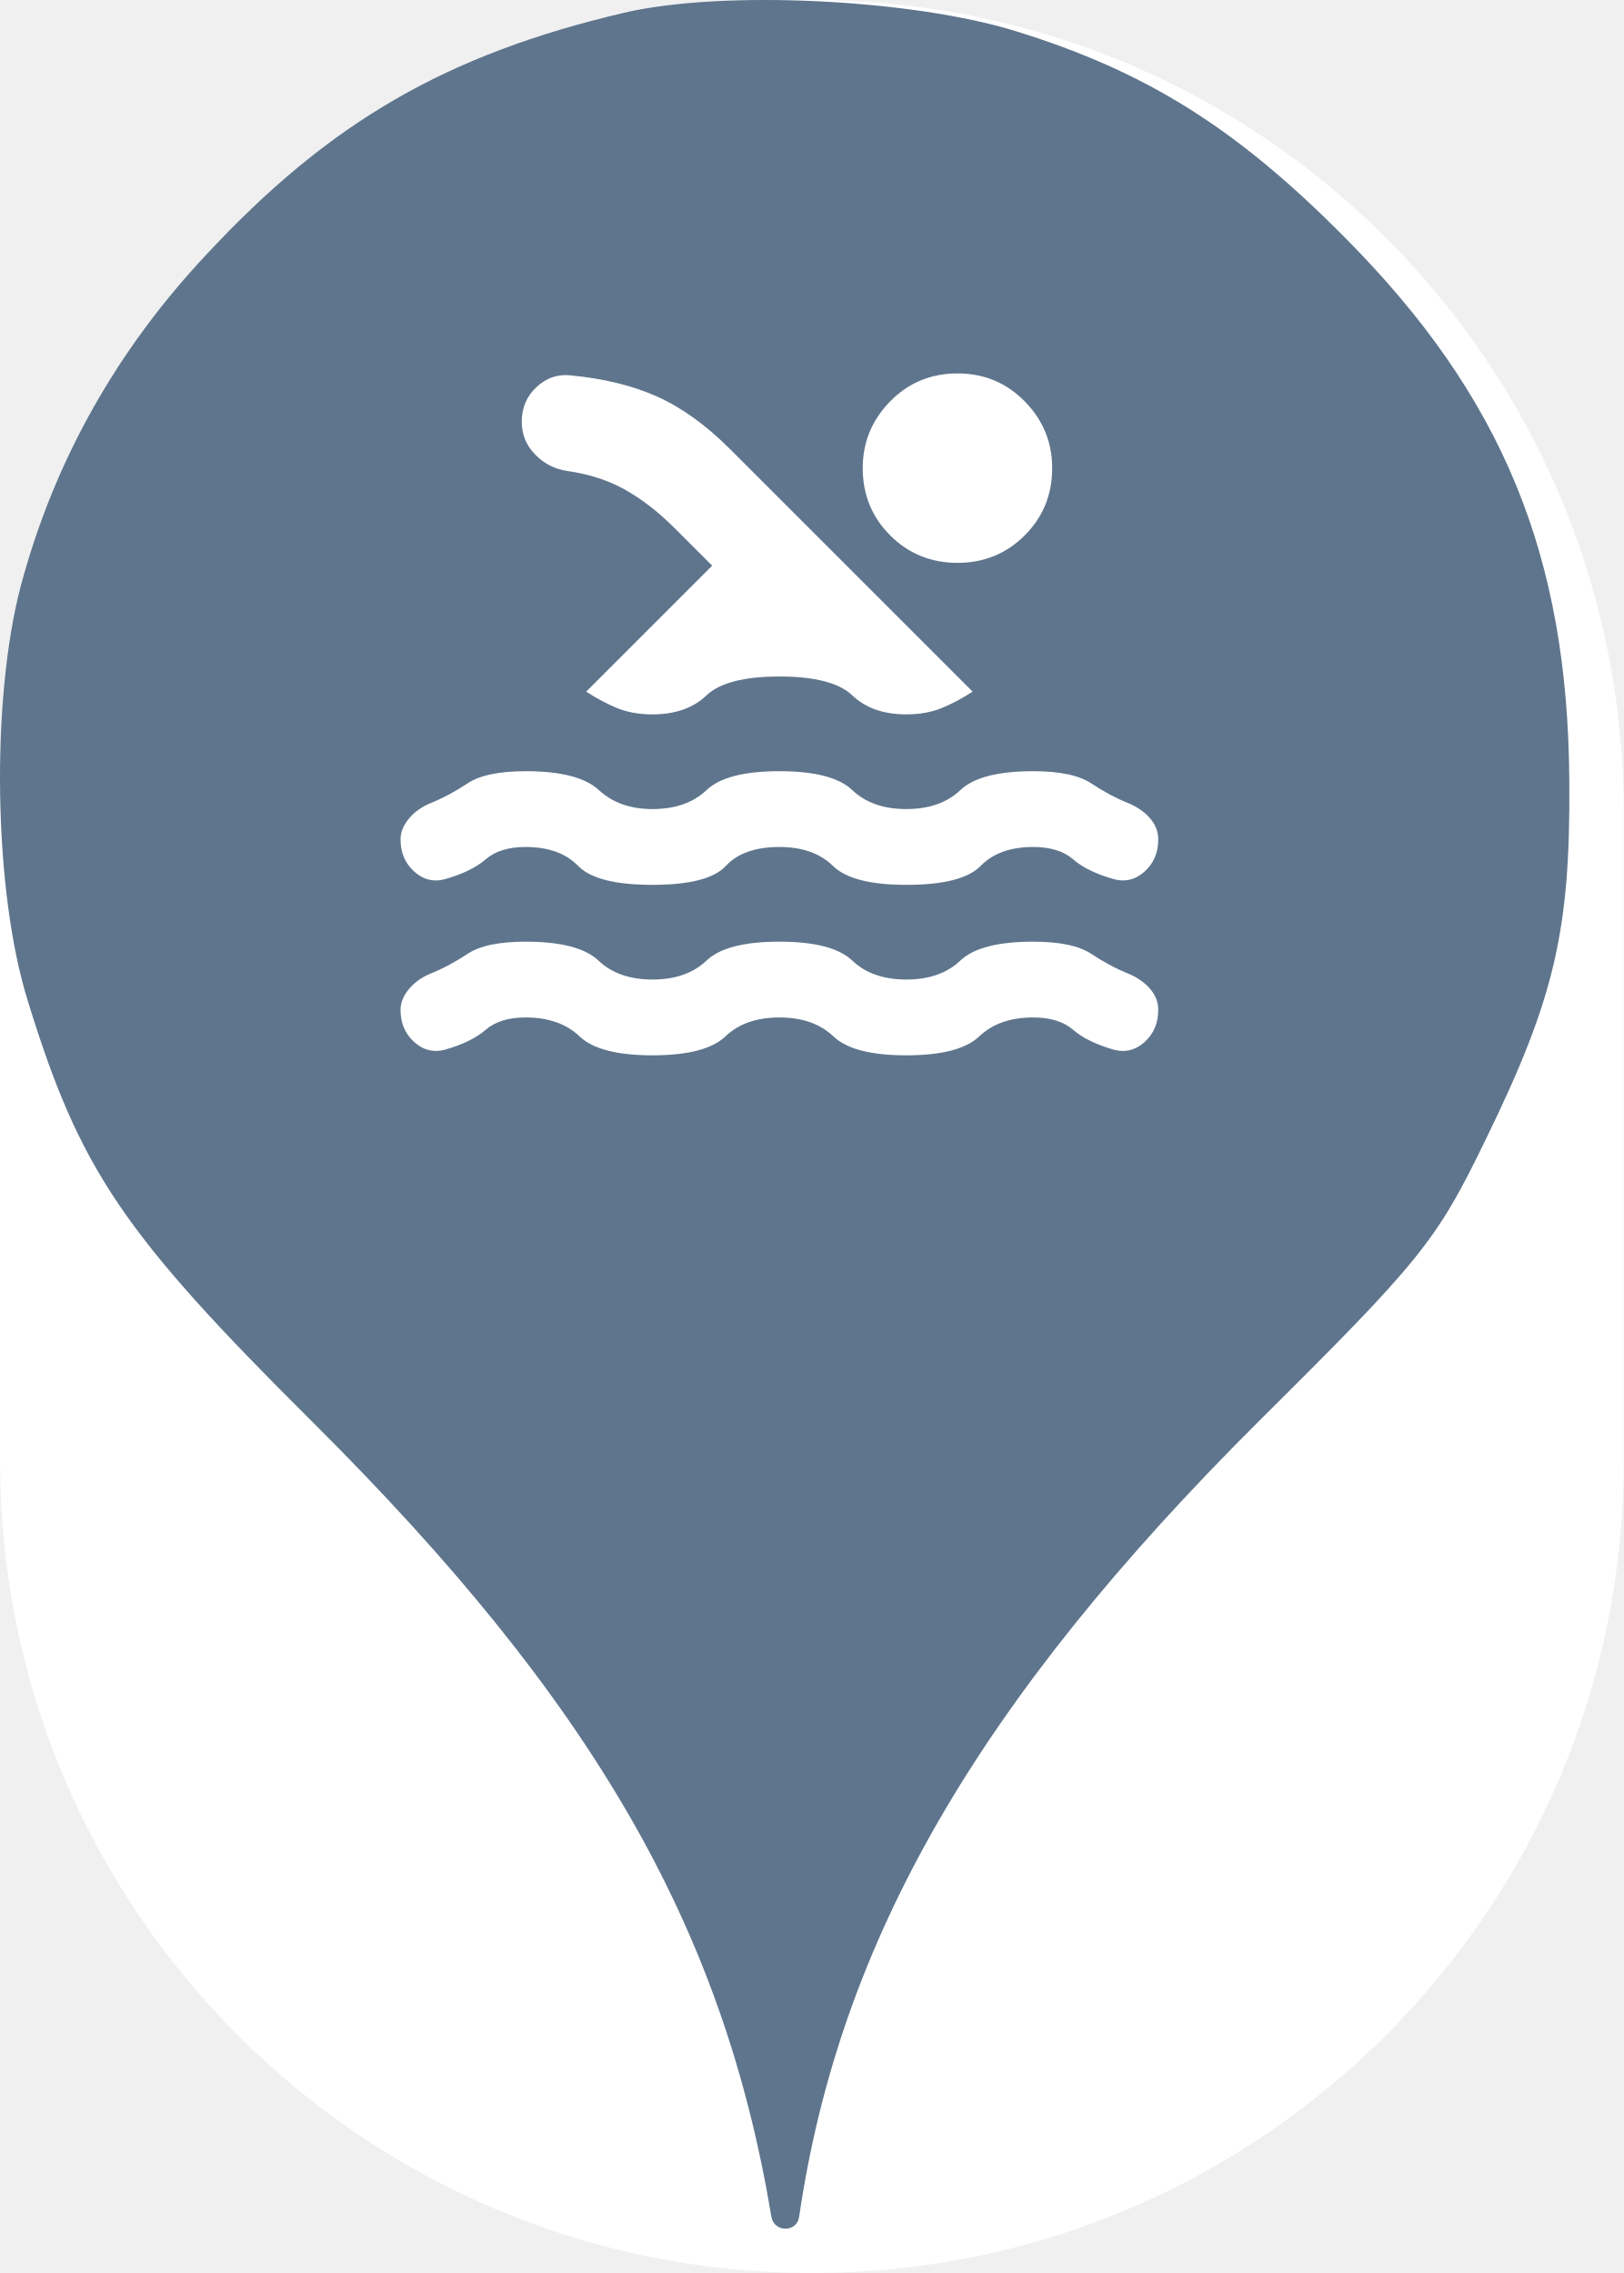
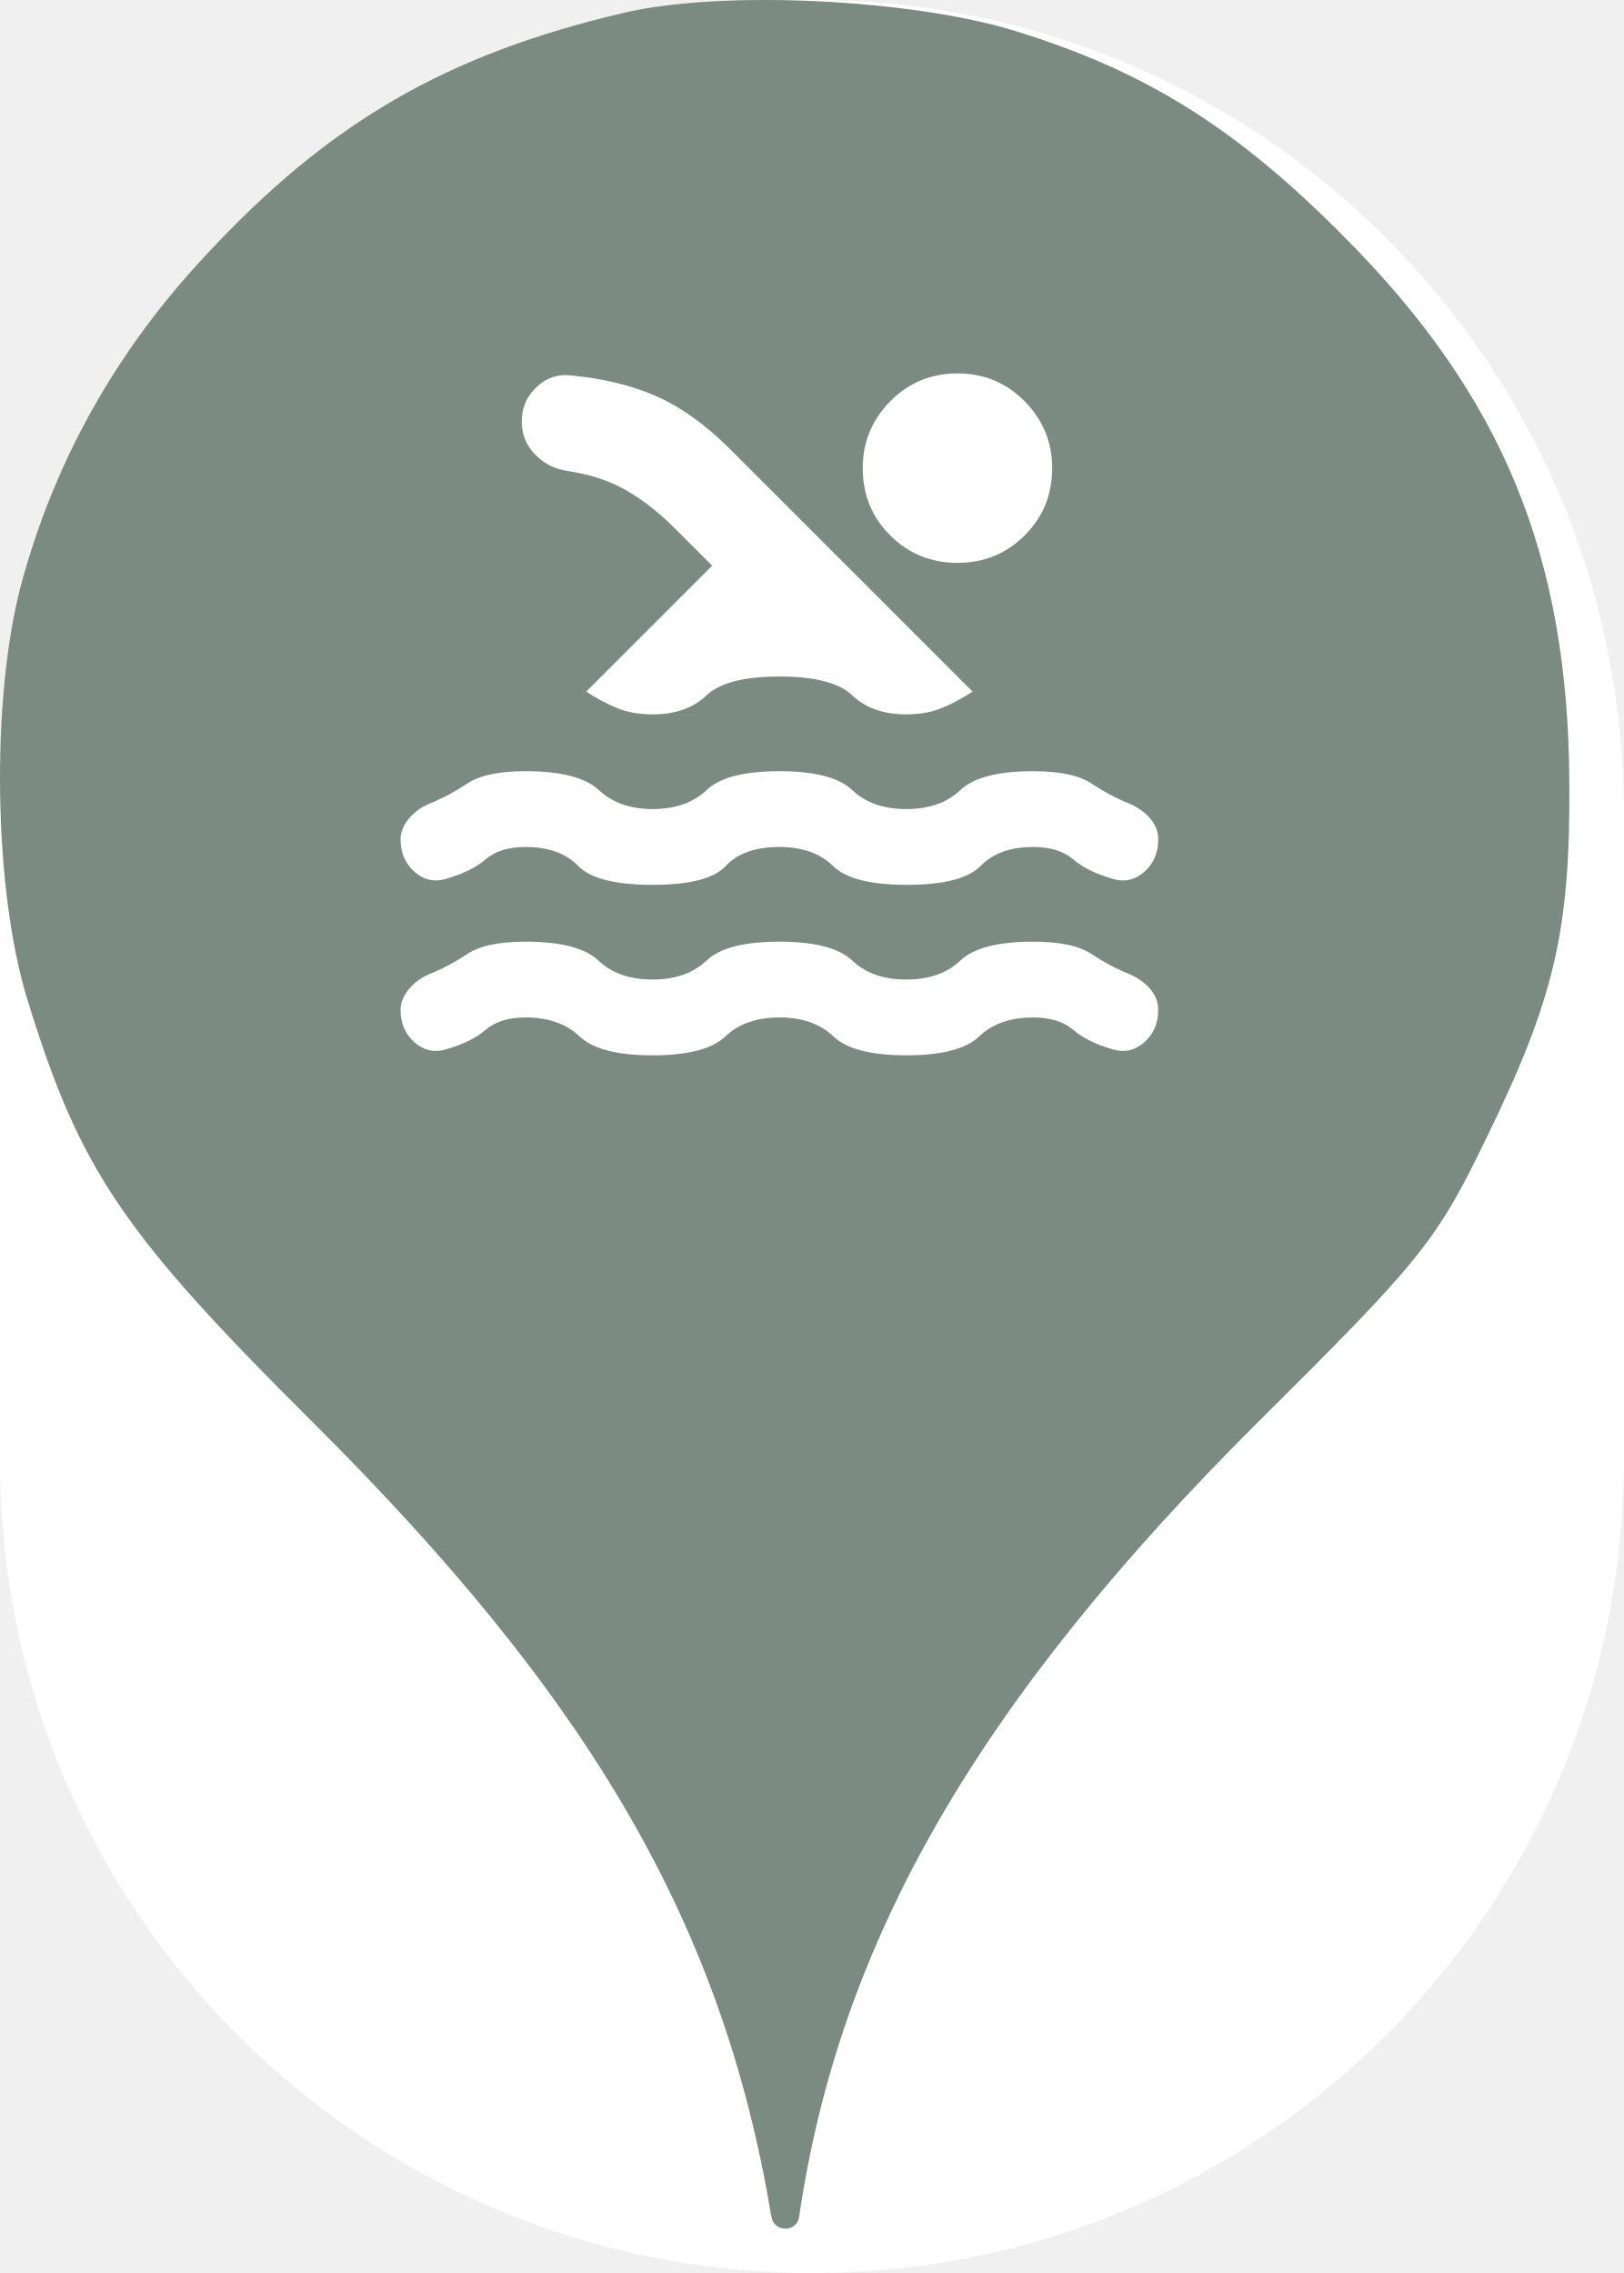
<svg xmlns="http://www.w3.org/2000/svg" viewBox="0 0 25 35" height="35" width="25">
  <rect fill="none" x="0" y="0" width="25" height="35" />
  <rect x="0" y="0" width="25" height="35" rx="12.5" ry="12.5" fill="#ffffff" />
-   <path fill="#5e758d" transform="translate(0 0)" d="M3.184 3.913C5.086 1.869 6.882 0.838 9.602 0.198C11.113 -0.158 14.046 -0.016 15.646 0.482C17.655 1.104 19.042 1.975 20.713 3.664C23.131 6.1 24.144 8.553 24.162 12.037C24.18 14.331 23.931 15.38 22.882 17.531C22.117 19.113 21.886 19.398 19.38 21.886C15.06 26.189 12.926 29.886 12.304 34.135C12.27 34.379 11.918 34.378 11.877 34.135C11.131 29.655 9.122 26.189 4.82 21.904C1.886 18.989 1.229 18.011 0.429 15.415C-0.105 13.709 -0.14 10.758 0.322 9.015C0.837 7.095 1.797 5.389 3.184 3.913ZM6.378 16.046C6.519 16.172 6.677 16.211 6.852 16.163C7.124 16.085 7.333 15.983 7.479 15.856C7.625 15.73 7.829 15.667 8.092 15.667C8.442 15.667 8.719 15.764 8.923 15.958C9.127 16.153 9.501 16.25 10.046 16.25C10.59 16.25 10.965 16.153 11.169 15.958C11.373 15.764 11.65 15.667 12 15.667C12.35 15.667 12.627 15.764 12.831 15.958C13.035 16.153 13.41 16.25 13.954 16.25C14.499 16.25 14.873 16.153 15.077 15.958C15.281 15.764 15.558 15.667 15.908 15.667C16.171 15.667 16.375 15.73 16.521 15.856C16.667 15.983 16.876 16.085 17.148 16.163C17.323 16.211 17.481 16.172 17.622 16.046C17.763 15.919 17.833 15.754 17.833 15.55C17.833 15.433 17.792 15.326 17.71 15.229C17.627 15.132 17.517 15.054 17.381 14.996C17.187 14.918 16.995 14.816 16.805 14.69C16.616 14.563 16.317 14.5 15.908 14.5C15.364 14.5 14.99 14.597 14.785 14.792C14.581 14.986 14.304 15.083 13.954 15.083C13.604 15.083 13.327 14.986 13.123 14.792C12.919 14.597 12.544 14.5 12 14.5C11.456 14.5 11.081 14.597 10.877 14.792C10.673 14.986 10.396 15.083 10.046 15.083C9.696 15.083 9.419 14.986 9.215 14.792C9.01 14.597 8.636 14.5 8.092 14.5C7.683 14.5 7.384 14.563 7.195 14.69C7.005 14.816 6.813 14.918 6.619 14.996C6.483 15.054 6.373 15.134 6.291 15.236C6.208 15.338 6.167 15.443 6.167 15.55C6.167 15.754 6.237 15.919 6.378 16.046ZM6.378 13.421C6.519 13.547 6.677 13.586 6.852 13.537C7.124 13.46 7.333 13.358 7.479 13.231C7.625 13.105 7.829 13.042 8.092 13.042C8.442 13.042 8.712 13.139 8.901 13.333C9.091 13.528 9.472 13.625 10.046 13.625C10.619 13.625 10.996 13.528 11.176 13.333C11.356 13.139 11.631 13.042 12 13.042C12.35 13.042 12.625 13.139 12.824 13.333C13.023 13.528 13.4 13.625 13.954 13.625C14.528 13.625 14.909 13.528 15.099 13.333C15.288 13.139 15.558 13.042 15.908 13.042C16.171 13.042 16.375 13.105 16.521 13.231C16.667 13.358 16.876 13.46 17.148 13.537C17.323 13.586 17.481 13.547 17.622 13.421C17.763 13.294 17.833 13.129 17.833 12.925C17.833 12.808 17.792 12.701 17.71 12.604C17.627 12.507 17.517 12.429 17.381 12.371C17.187 12.293 16.995 12.191 16.805 12.065C16.616 11.938 16.317 11.875 15.908 11.875C15.364 11.875 14.99 11.972 14.785 12.167C14.581 12.361 14.304 12.458 13.954 12.458C13.604 12.458 13.327 12.361 13.123 12.167C12.919 11.972 12.544 11.875 12 11.875C11.456 11.875 11.081 11.972 10.877 12.167C10.673 12.361 10.396 12.458 10.046 12.458C9.706 12.458 9.431 12.361 9.222 12.167C9.013 11.972 8.636 11.875 8.092 11.875C7.683 11.875 7.384 11.938 7.195 12.065C7.005 12.191 6.813 12.293 6.619 12.371C6.483 12.429 6.373 12.509 6.291 12.611C6.208 12.713 6.167 12.818 6.167 12.925C6.167 13.129 6.237 13.294 6.378 13.421ZM9.506 10.905C9.662 10.968 9.842 11 10.046 11C10.396 11 10.673 10.903 10.877 10.708C11.081 10.514 11.456 10.417 12 10.417C12.544 10.417 12.919 10.514 13.123 10.708C13.327 10.903 13.604 11 13.954 11C14.158 11 14.338 10.968 14.494 10.905C14.649 10.842 14.81 10.757 14.975 10.65L11.242 6.917C10.872 6.547 10.498 6.277 10.119 6.107C9.74 5.937 9.292 5.828 8.777 5.779C8.583 5.76 8.41 5.82 8.26 5.961C8.109 6.102 8.033 6.28 8.033 6.494C8.033 6.688 8.101 6.856 8.238 6.997C8.374 7.138 8.539 7.223 8.733 7.252C9.074 7.301 9.373 7.398 9.63 7.544C9.888 7.69 10.138 7.884 10.381 8.127L10.965 8.71L9.025 10.65C9.19 10.757 9.351 10.842 9.506 10.905ZM13.706 8.244C13.988 8.526 14.333 8.667 14.742 8.667C15.15 8.667 15.495 8.526 15.777 8.244C16.059 7.962 16.2 7.617 16.2 7.208C16.2 6.81 16.059 6.467 15.777 6.18C15.495 5.893 15.15 5.75 14.742 5.75C14.333 5.75 13.988 5.893 13.706 6.18C13.424 6.467 13.283 6.81 13.283 7.208C13.283 7.617 13.424 7.962 13.706 8.244Z" />
+   <path fill="#7b8a83" transform="translate(0 0)" d="M3.184 3.913C5.086 1.869 6.882 0.838 9.602 0.198C11.113 -0.158 14.046 -0.016 15.646 0.482C17.655 1.104 19.042 1.975 20.713 3.664C23.131 6.1 24.144 8.553 24.162 12.037C24.18 14.331 23.931 15.38 22.882 17.531C22.117 19.113 21.886 19.398 19.38 21.886C15.06 26.189 12.926 29.886 12.304 34.135C12.27 34.379 11.918 34.378 11.877 34.135C11.131 29.655 9.122 26.189 4.82 21.904C1.886 18.989 1.229 18.011 0.429 15.415C-0.105 13.709 -0.14 10.758 0.322 9.015C0.837 7.095 1.797 5.389 3.184 3.913ZM6.378 16.046C6.519 16.172 6.677 16.211 6.852 16.163C7.124 16.085 7.333 15.983 7.479 15.856C7.625 15.73 7.829 15.667 8.092 15.667C8.442 15.667 8.719 15.764 8.923 15.958C9.127 16.153 9.501 16.25 10.046 16.25C10.59 16.25 10.965 16.153 11.169 15.958C11.373 15.764 11.65 15.667 12 15.667C12.35 15.667 12.627 15.764 12.831 15.958C13.035 16.153 13.41 16.25 13.954 16.25C14.499 16.25 14.873 16.153 15.077 15.958C15.281 15.764 15.558 15.667 15.908 15.667C16.171 15.667 16.375 15.73 16.521 15.856C16.667 15.983 16.876 16.085 17.148 16.163C17.323 16.211 17.481 16.172 17.622 16.046C17.763 15.919 17.833 15.754 17.833 15.55C17.833 15.433 17.792 15.326 17.71 15.229C17.627 15.132 17.517 15.054 17.381 14.996C17.187 14.918 16.995 14.816 16.805 14.69C16.616 14.563 16.317 14.5 15.908 14.5C15.364 14.5 14.99 14.597 14.785 14.792C14.581 14.986 14.304 15.083 13.954 15.083C13.604 15.083 13.327 14.986 13.123 14.792C12.919 14.597 12.544 14.5 12 14.5C11.456 14.5 11.081 14.597 10.877 14.792C10.673 14.986 10.396 15.083 10.046 15.083C9.696 15.083 9.419 14.986 9.215 14.792C9.01 14.597 8.636 14.5 8.092 14.5C7.683 14.5 7.384 14.563 7.195 14.69C7.005 14.816 6.813 14.918 6.619 14.996C6.483 15.054 6.373 15.134 6.291 15.236C6.208 15.338 6.167 15.443 6.167 15.55C6.167 15.754 6.237 15.919 6.378 16.046ZM6.378 13.421C6.519 13.547 6.677 13.586 6.852 13.537C7.124 13.46 7.333 13.358 7.479 13.231C7.625 13.105 7.829 13.042 8.092 13.042C8.442 13.042 8.712 13.139 8.901 13.333C9.091 13.528 9.472 13.625 10.046 13.625C10.619 13.625 10.996 13.528 11.176 13.333C11.356 13.139 11.631 13.042 12 13.042C12.35 13.042 12.625 13.139 12.824 13.333C13.023 13.528 13.4 13.625 13.954 13.625C14.528 13.625 14.909 13.528 15.099 13.333C15.288 13.139 15.558 13.042 15.908 13.042C16.171 13.042 16.375 13.105 16.521 13.231C16.667 13.358 16.876 13.46 17.148 13.537C17.323 13.586 17.481 13.547 17.622 13.421C17.763 13.294 17.833 13.129 17.833 12.925C17.833 12.808 17.792 12.701 17.71 12.604C17.627 12.507 17.517 12.429 17.381 12.371C17.187 12.293 16.995 12.191 16.805 12.065C16.616 11.938 16.317 11.875 15.908 11.875C15.364 11.875 14.99 11.972 14.785 12.167C14.581 12.361 14.304 12.458 13.954 12.458C13.604 12.458 13.327 12.361 13.123 12.167C12.919 11.972 12.544 11.875 12 11.875C11.456 11.875 11.081 11.972 10.877 12.167C10.673 12.361 10.396 12.458 10.046 12.458C9.706 12.458 9.431 12.361 9.222 12.167C9.013 11.972 8.636 11.875 8.092 11.875C7.683 11.875 7.384 11.938 7.195 12.065C7.005 12.191 6.813 12.293 6.619 12.371C6.483 12.429 6.373 12.509 6.291 12.611C6.208 12.713 6.167 12.818 6.167 12.925C6.167 13.129 6.237 13.294 6.378 13.421ZM9.506 10.905C9.662 10.968 9.842 11 10.046 11C10.396 11 10.673 10.903 10.877 10.708C11.081 10.514 11.456 10.417 12 10.417C12.544 10.417 12.919 10.514 13.123 10.708C13.327 10.903 13.604 11 13.954 11C14.158 11 14.338 10.968 14.494 10.905C14.649 10.842 14.81 10.757 14.975 10.65L11.242 6.917C10.872 6.547 10.498 6.277 10.119 6.107C9.74 5.937 9.292 5.828 8.777 5.779C8.583 5.76 8.41 5.82 8.26 5.961C8.109 6.102 8.033 6.28 8.033 6.494C8.033 6.688 8.101 6.856 8.238 6.997C8.374 7.138 8.539 7.223 8.733 7.252C9.074 7.301 9.373 7.398 9.63 7.544C9.888 7.69 10.138 7.884 10.381 8.127L10.965 8.71L9.025 10.65C9.19 10.757 9.351 10.842 9.506 10.905ZM13.706 8.244C13.988 8.526 14.333 8.667 14.742 8.667C15.15 8.667 15.495 8.526 15.777 8.244C16.059 7.962 16.2 7.617 16.2 7.208C16.2 6.81 16.059 6.467 15.777 6.18C15.495 5.893 15.15 5.75 14.742 5.75C14.333 5.75 13.988 5.893 13.706 6.18C13.424 6.467 13.283 6.81 13.283 7.208C13.283 7.617 13.424 7.962 13.706 8.244Z" />
</svg>
